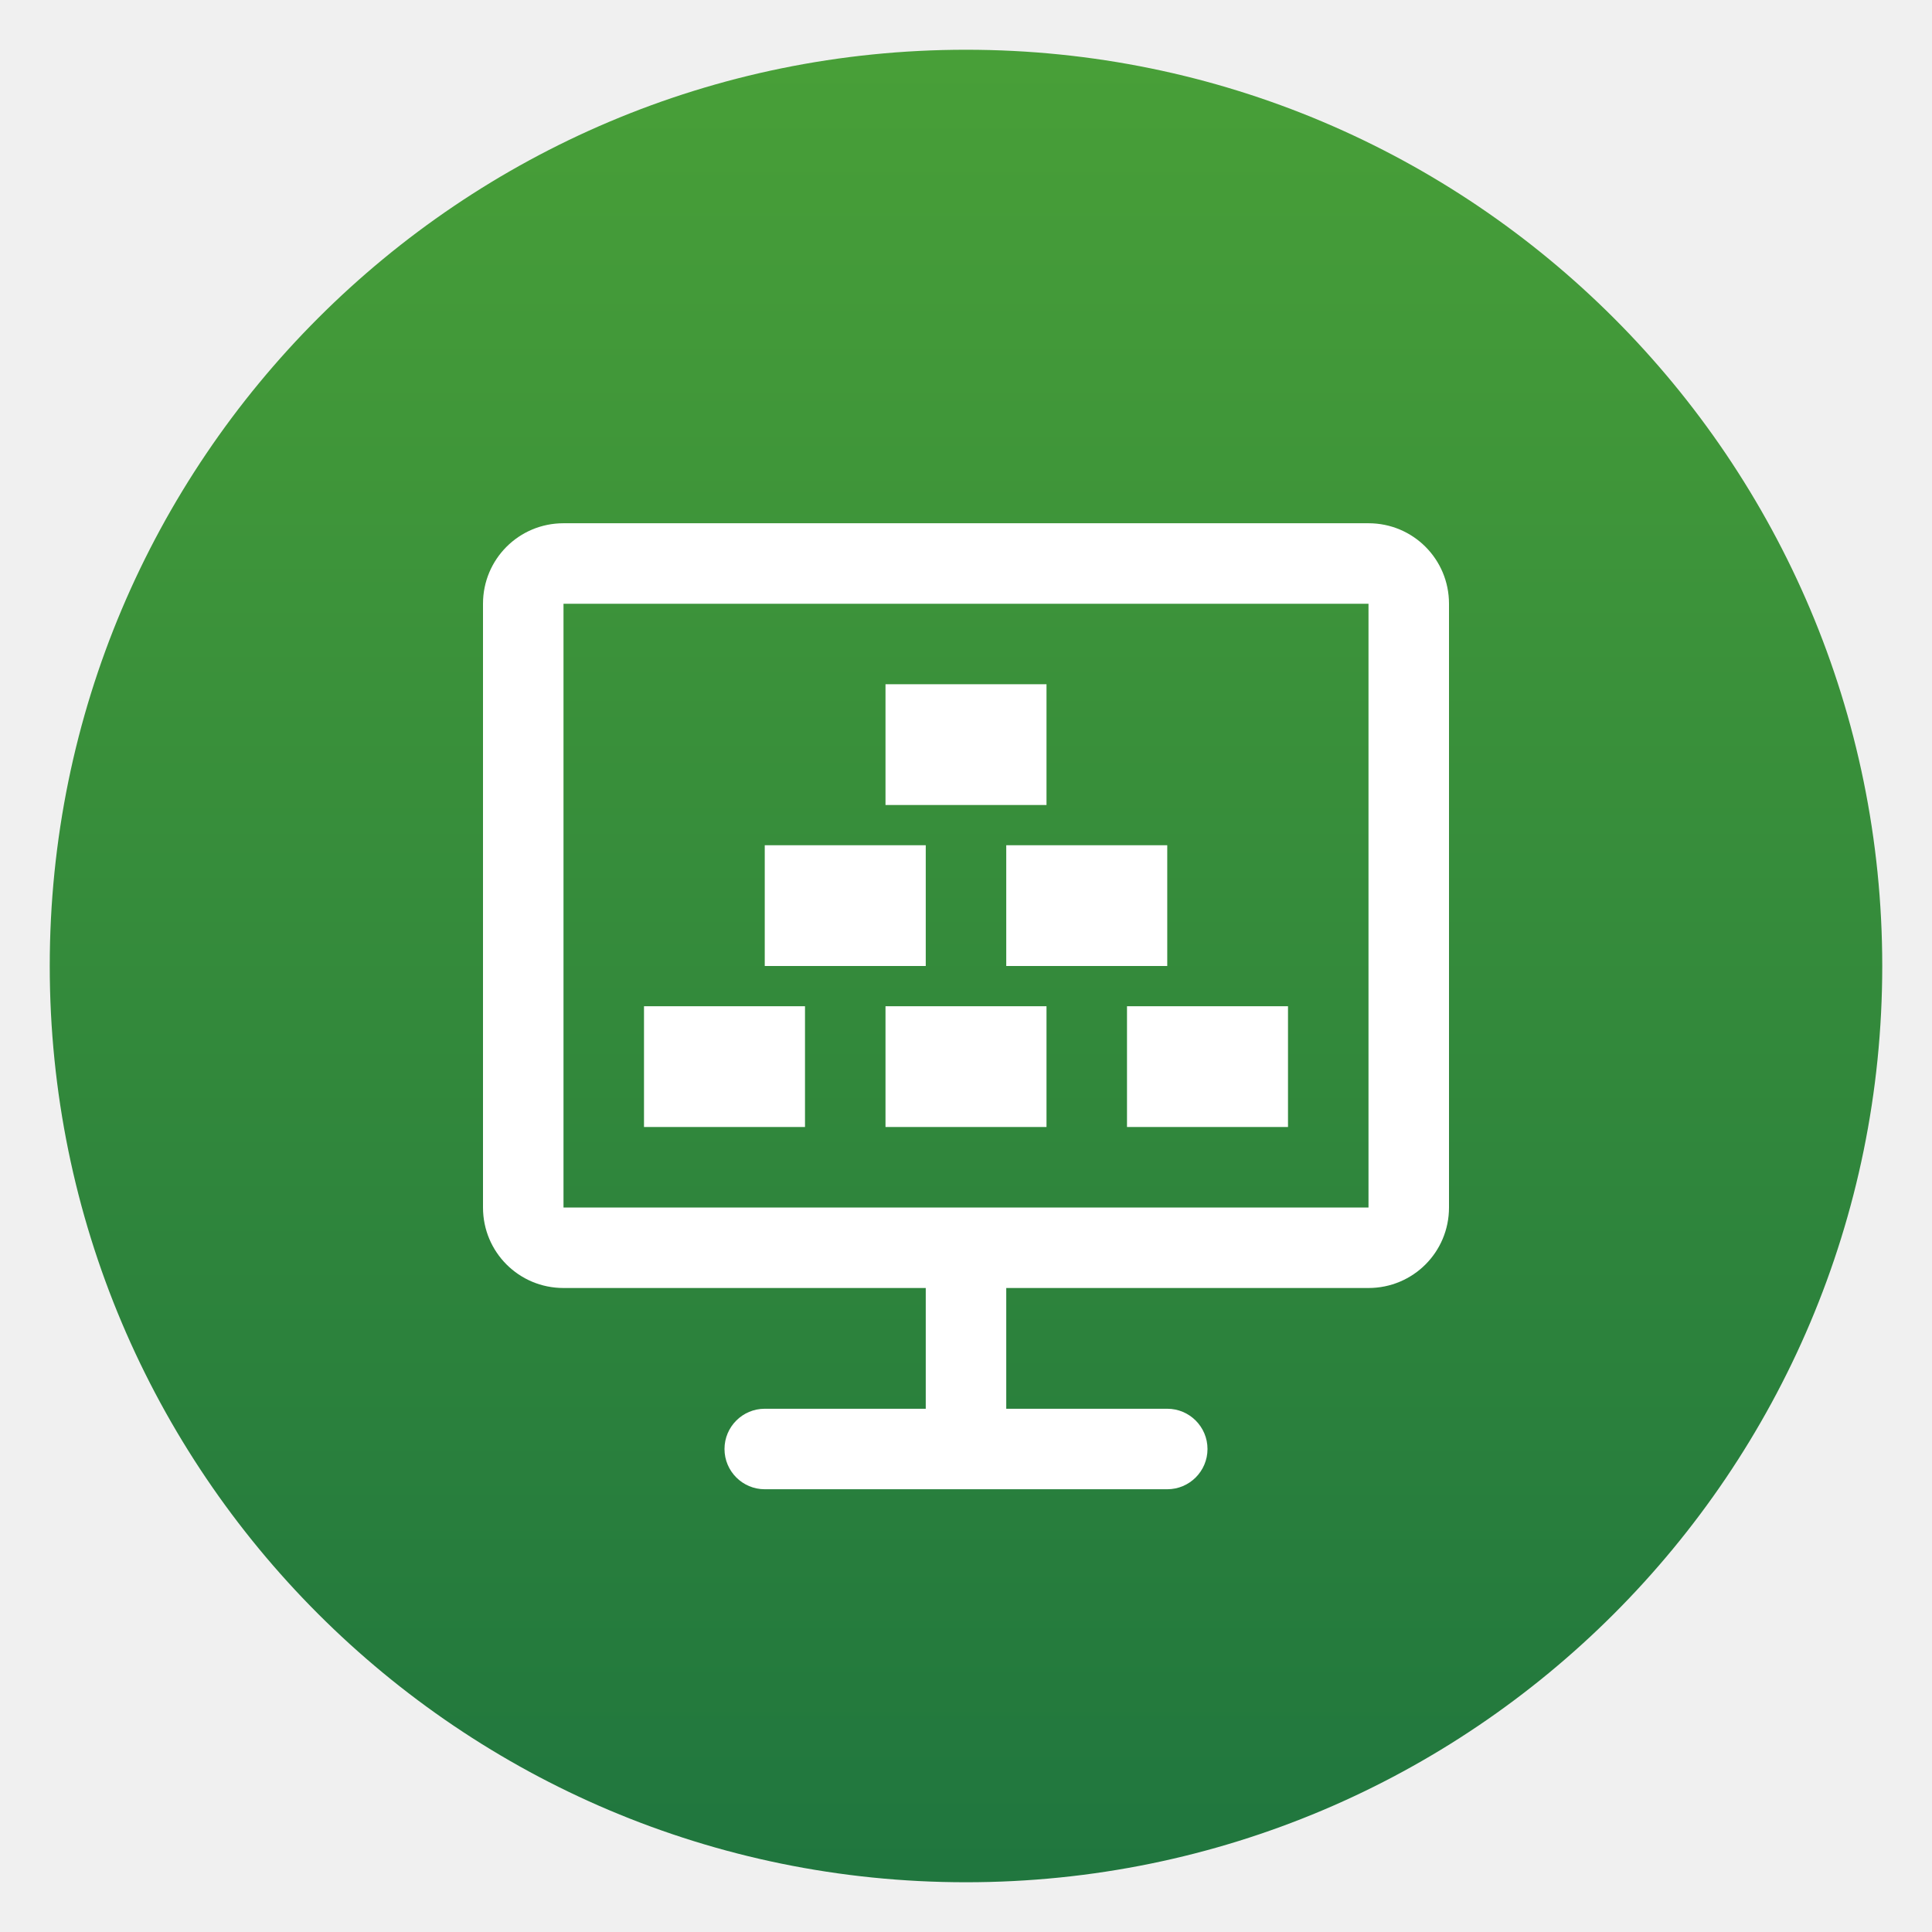
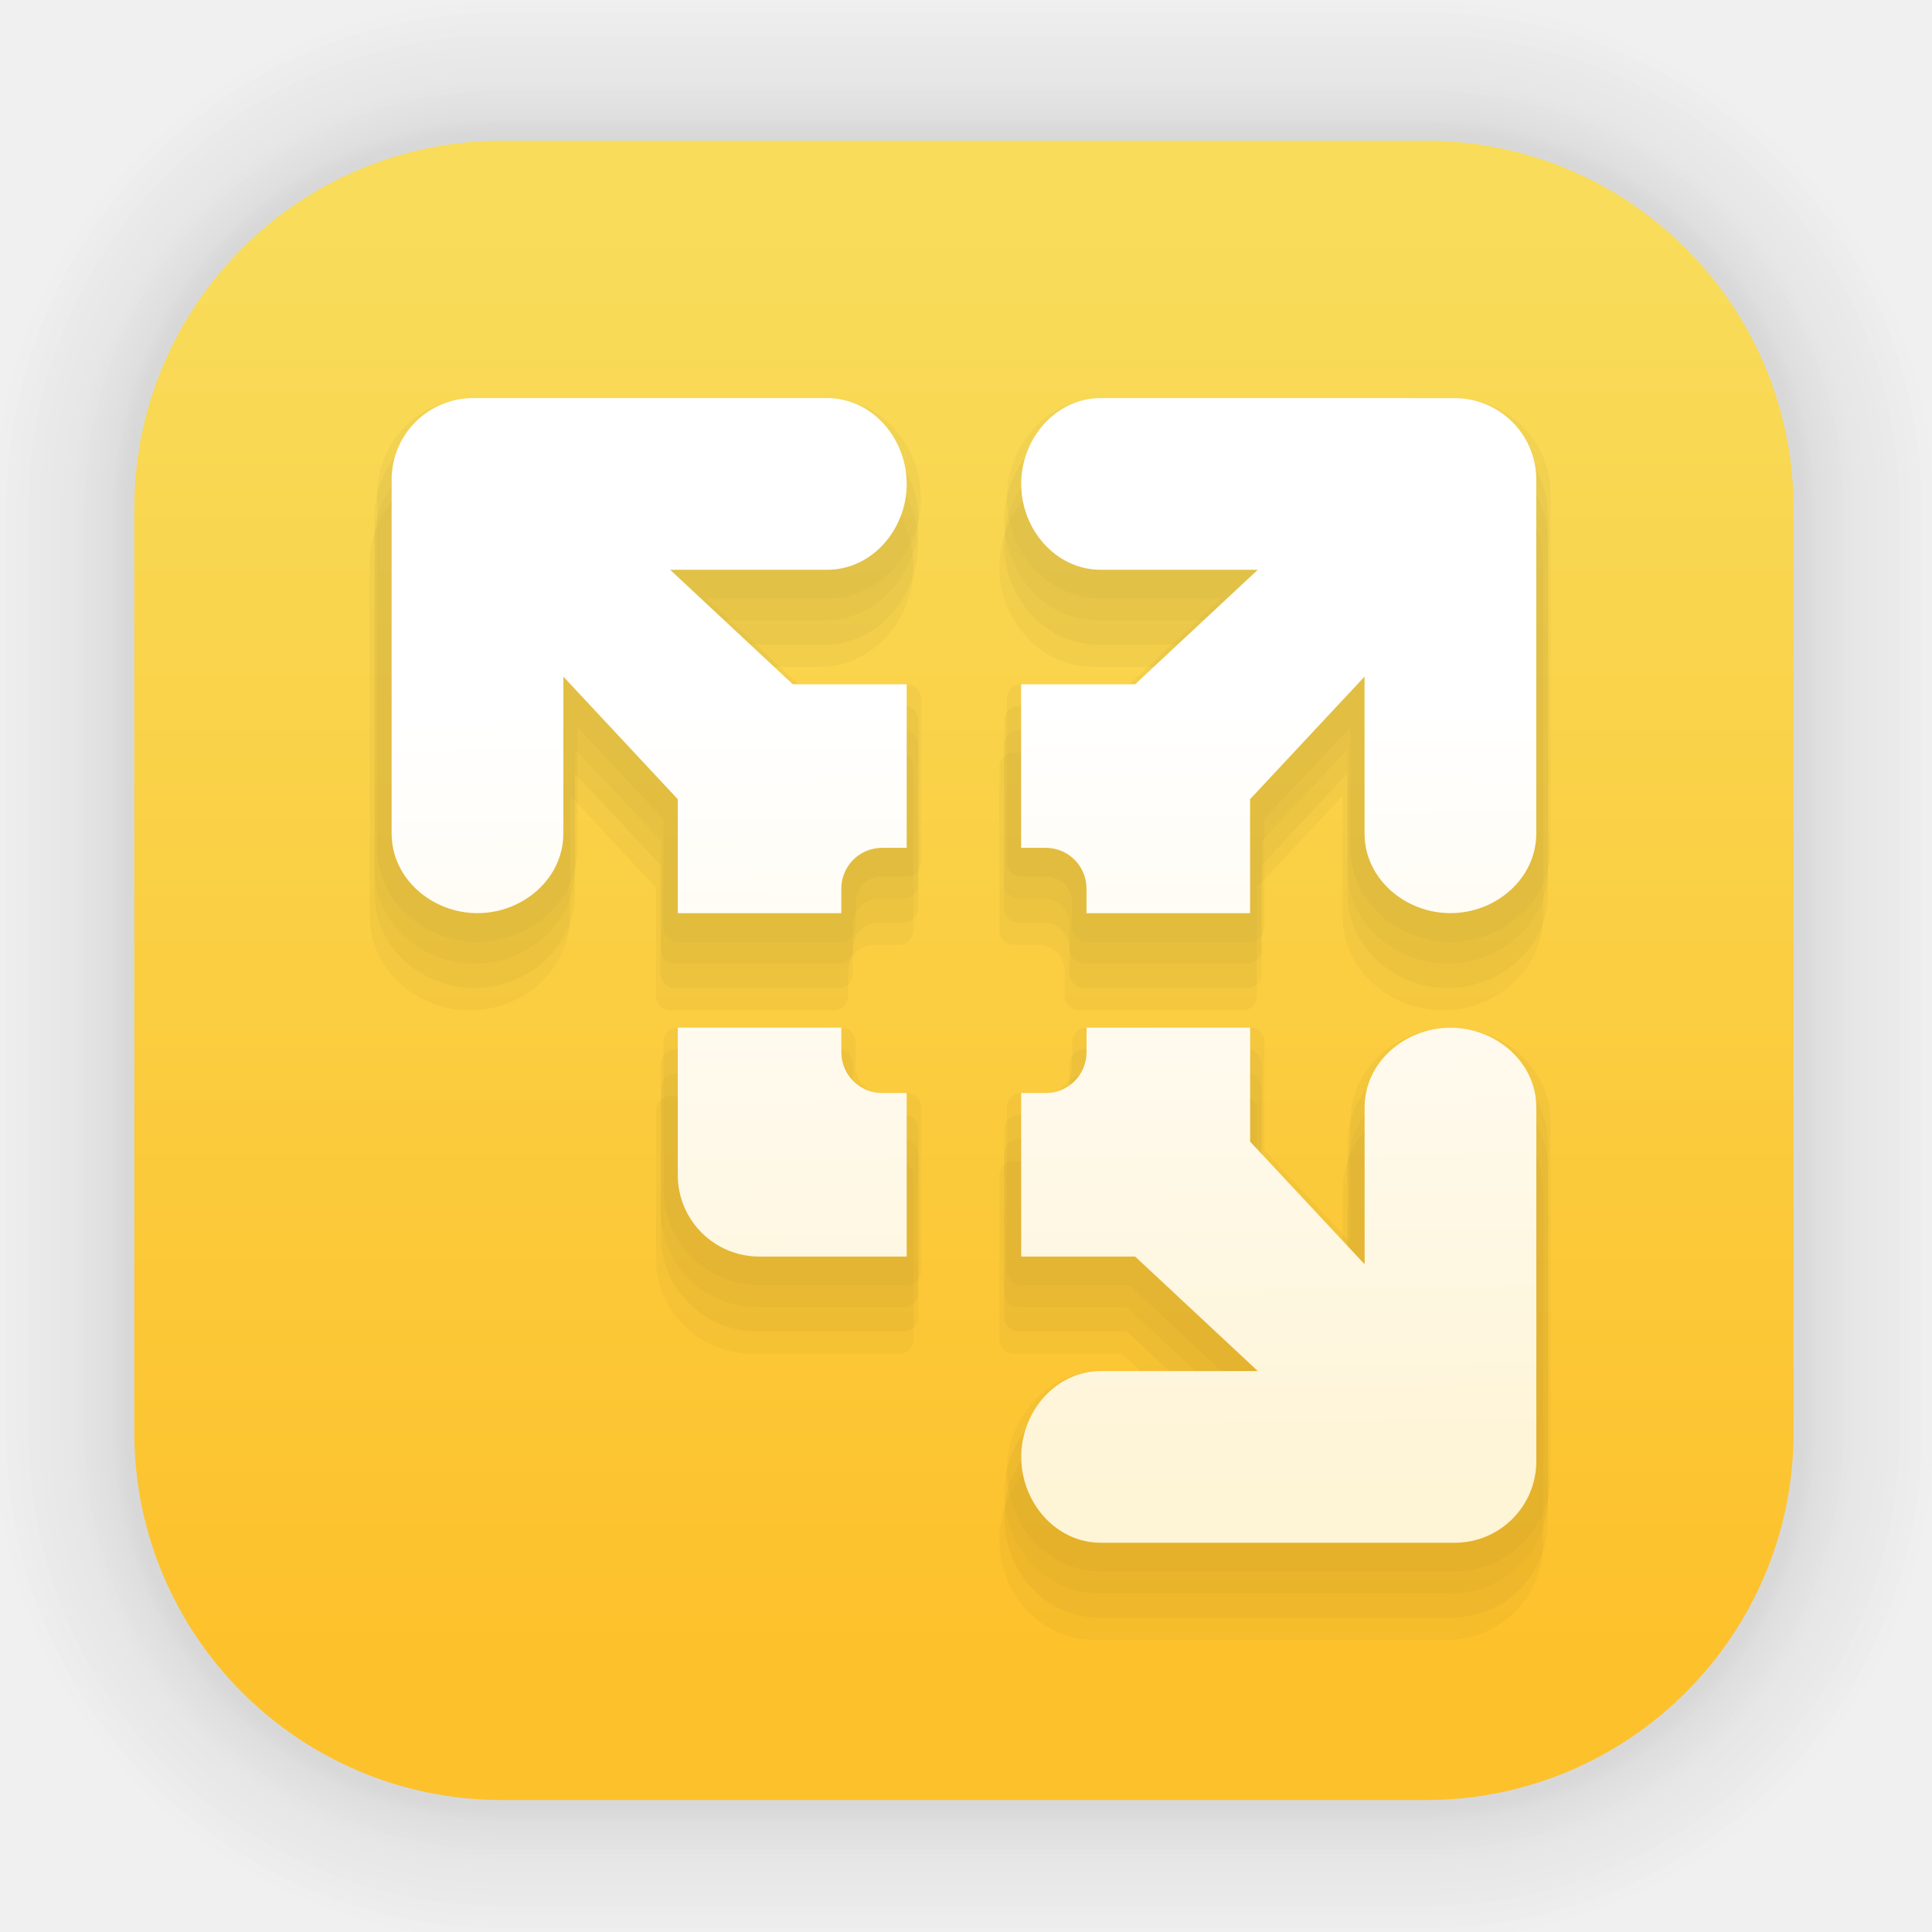
- <svg xmlns="http://www.w3.org/2000/svg" clip-rule="evenodd" fill-rule="evenodd" stroke-linejoin="round" stroke-miterlimit="2" viewBox="0 0 48 48">
-   <linearGradient id="a" x2="1" gradientTransform="matrix(0 -40 40 0 24 44)" gradientUnits="userSpaceOnUse">
-     <stop stop-color="#20763e" offset="0" />
-     <stop stop-color="#489f38" offset="1" />
-   </linearGradient>
-   <circle transform="matrix(1.1382 0 0 1.1382 -3.3168 -3.3168)" cx="24" cy="24" r="20" fill="url(#a)" />
-   <path d="m23 32h-9c-1.108 0-2-.892-2-2v-15c0-1.108.892-2 2-2h20c1.108 0 2 .892 2 2v15c0 1.108-.892 2-2 2h-9v3h4c.552 0 1 .448 1 1s-.448 1-1 1h-10c-.552 0-1-.448-1-1s.448-1 1-1h4zm-9-17h20v15h-20zm12 10h-4v3h4zm-6 0h-4v3h4zm12 0h-4v3h4zm-3-4h-4v3h4zm-6 0h-4v3h4zm3-4h-4v3h4z" fill="#fff" />
+ <svg xmlns="http://www.w3.org/2000/svg" xmlns:xlink="http://www.w3.org/1999/xlink" width="128" height="128" viewBox="0 0 33.867 33.867" version="1.1" id="svg1530">
+   <defs id="defs1524">
+     <linearGradient gradientUnits="userSpaceOnUse" y2="4.004" x2="17.821" y1="29.11" x1="17.821" id="linearGradient4677" xlink:href="#linearGradient4675" gradientTransform="translate(-0.04231573,-0.05128597)" />
+     <linearGradient id="linearGradient4675">
+       <stop id="stop4671" offset="0" style="stop-color:#fdc12b;stop-opacity:1" />
+       <stop id="stop4673" offset="1" style="stop-color:#f8dc5a;stop-opacity:1" />
+     </linearGradient>
+     <linearGradient xlink:href="#linearGradient1546" id="linearGradient1548" x1="20.568" y1="12.471" x2="20.697" y2="26.162" gradientUnits="userSpaceOnUse" gradientTransform="translate(-0.04231573,-0.05128597)" />
+     <linearGradient id="linearGradient1546">
+       <stop style="stop-color:#ffffff;stop-opacity:1" offset="0" id="stop1542" />
+       <stop style="stop-color:#fef4d6;stop-opacity:1" offset="1" id="stop1544" />
+     </linearGradient>
+   </defs>
+   <g id="layer1">
+     <g id="g1702" transform="matrix(0.9757321,0,0,0.9757321,-65.7907,-37.25438)" style="opacity:0.295">
+       <rect style="fill:none;fill-opacity:1;stroke:#000000;stroke-width:0.1;stroke-linecap:round;stroke-linejoin:round;stroke-miterlimit:4;stroke-dasharray:none;stroke-opacity:0.02" id="rect1634" width="29.811" height="29.811" x="69.84" y="40.71" rx="6.61" ry="6.61" />
+       <rect ry="6.61" rx="6.61" y="40.71" x="69.84" height="29.811" width="29.811" id="rect1638" style="fill:none;fill-opacity:1;stroke:#000000;stroke-width:0.2;stroke-linecap:round;stroke-linejoin:round;stroke-miterlimit:4;stroke-dasharray:none;stroke-opacity:0.02" />
+       <rect style="fill:none;fill-opacity:1;stroke:#000000;stroke-width:0.3;stroke-linecap:round;stroke-linejoin:round;stroke-miterlimit:4;stroke-dasharray:none;stroke-opacity:0.02" id="rect1640" width="29.811" height="29.811" x="69.84" y="40.71" rx="6.61" ry="6.61" />
+       <rect ry="6.61" rx="6.61" y="40.71" x="69.84" height="29.811" width="29.811" id="rect1642" style="fill:none;fill-opacity:1;stroke:#000000;stroke-width:0.4;stroke-linecap:round;stroke-linejoin:round;stroke-miterlimit:4;stroke-dasharray:none;stroke-opacity:0.02" />
+       <rect style="fill:none;fill-opacity:1;stroke:#000000;stroke-width:0.5;stroke-linecap:round;stroke-linejoin:round;stroke-miterlimit:4;stroke-dasharray:none;stroke-opacity:0.02" id="rect1644" width="29.811" height="29.811" x="69.84" y="40.71" rx="6.61" ry="6.61" />
+       <rect ry="6.61" rx="6.61" y="40.71" x="69.84" height="29.811" width="29.811" id="rect1646" style="fill:none;fill-opacity:1;stroke:#000000;stroke-width:0.6;stroke-linecap:round;stroke-linejoin:round;stroke-miterlimit:4;stroke-dasharray:none;stroke-opacity:0.02" />
+       <rect style="fill:none;fill-opacity:1;stroke:#000000;stroke-width:0.7;stroke-linecap:round;stroke-linejoin:round;stroke-miterlimit:4;stroke-dasharray:none;stroke-opacity:0.02" id="rect1648" width="29.811" height="29.811" x="69.84" y="40.71" rx="6.61" ry="6.61" />
+       <rect ry="6.61" rx="6.61" y="40.71" x="69.84" height="29.811" width="29.811" id="rect1650" style="fill:none;fill-opacity:1;stroke:#000000;stroke-width:0.8;stroke-linecap:round;stroke-linejoin:round;stroke-miterlimit:4;stroke-dasharray:none;stroke-opacity:0.02" />
+       <rect style="fill:none;fill-opacity:1;stroke:#000000;stroke-width:1;stroke-linecap:round;stroke-linejoin:round;stroke-miterlimit:4;stroke-dasharray:none;stroke-opacity:0.02" id="rect1652" width="29.811" height="29.811" x="69.84" y="40.71" rx="6.61" ry="6.61" />
+       <rect ry="6.61" rx="6.61" y="40.71" x="69.84" height="29.811" width="29.811" id="rect1654" style="fill:none;fill-opacity:1;stroke:#000000;stroke-width:1.2;stroke-linecap:round;stroke-linejoin:round;stroke-miterlimit:4;stroke-dasharray:none;stroke-opacity:0.02" />
+       <rect style="fill:none;fill-opacity:1;stroke:#000000;stroke-width:1.4;stroke-linecap:round;stroke-linejoin:round;stroke-miterlimit:4;stroke-dasharray:none;stroke-opacity:0.02" id="rect1656" width="29.811" height="29.811" x="69.84" y="40.71" rx="6.61" ry="6.61" />
+       <rect ry="6.61" rx="6.61" y="40.71" x="69.84" height="29.811" width="29.811" id="rect1658" style="fill:none;fill-opacity:1;stroke:#000000;stroke-width:1.6;stroke-linecap:round;stroke-linejoin:round;stroke-miterlimit:4;stroke-dasharray:none;stroke-opacity:0.02" />
+       <rect style="fill:none;fill-opacity:1;stroke:#000000;stroke-width:1.8;stroke-linecap:round;stroke-linejoin:round;stroke-miterlimit:4;stroke-dasharray:none;stroke-opacity:0.02" id="rect1660" width="29.811" height="29.811" x="69.84" y="40.71" rx="6.61" ry="6.61" />
+       <rect ry="6.61" rx="6.61" y="40.71" x="69.84" height="29.811" width="29.811" id="rect1662" style="fill:none;fill-opacity:1;stroke:#000000;stroke-width:2;stroke-linecap:round;stroke-linejoin:round;stroke-miterlimit:4;stroke-dasharray:none;stroke-opacity:0.02" />
+       <rect style="fill:none;fill-opacity:1;stroke:#000000;stroke-width:2.2;stroke-linecap:round;stroke-linejoin:round;stroke-miterlimit:4;stroke-dasharray:none;stroke-opacity:0.02" id="rect1664" width="29.811" height="29.811" x="69.84" y="40.71" rx="6.61" ry="6.61" />
+       <rect ry="6.61" rx="6.61" y="40.71" x="69.84" height="29.811" width="29.811" id="rect1666" style="fill:none;fill-opacity:1;stroke:#000000;stroke-width:2.6;stroke-linecap:round;stroke-linejoin:round;stroke-miterlimit:4;stroke-dasharray:none;stroke-opacity:0.02" />
+       <rect style="fill:none;fill-opacity:1;stroke:#000000;stroke-width:3;stroke-linecap:round;stroke-linejoin:round;stroke-miterlimit:4;stroke-dasharray:none;stroke-opacity:0.02" id="rect1668" width="29.811" height="29.811" x="69.84" y="40.71" rx="6.61" ry="6.61" />
+       <rect ry="6.61" rx="6.61" y="40.71" x="69.84" height="29.811" width="29.811" id="rect1670" style="fill:none;fill-opacity:1;stroke:#000000;stroke-width:3.4;stroke-linecap:round;stroke-linejoin:round;stroke-miterlimit:4;stroke-dasharray:none;stroke-opacity:0.02" />
+       <rect style="fill:none;fill-opacity:1;stroke:#000000;stroke-width:3.8;stroke-linecap:round;stroke-linejoin:round;stroke-miterlimit:4;stroke-dasharray:none;stroke-opacity:0.02" id="rect1672" width="29.811" height="29.811" x="69.84" y="40.71" rx="6.61" ry="6.61" />
+       <rect ry="6.61" rx="6.61" y="40.71" x="69.84" height="29.811" width="29.811" id="rect1674" style="fill:none;fill-opacity:1;stroke:#000000;stroke-width:4.2;stroke-linecap:round;stroke-linejoin:round;stroke-miterlimit:4;stroke-dasharray:none;stroke-opacity:0.02" />
+       <rect style="fill:none;fill-opacity:1;stroke:#000000;stroke-width:4.6;stroke-linecap:round;stroke-linejoin:round;stroke-miterlimit:4;stroke-dasharray:none;stroke-opacity:0.02" id="rect1676" width="29.811" height="29.811" x="69.84" y="40.71" rx="6.61" ry="6.61" />
+       <rect ry="6.61" rx="6.61" y="40.71" x="69.84" height="29.811" width="29.811" id="rect1678" style="fill:none;fill-opacity:1;stroke:#000000;stroke-width:5;stroke-linecap:round;stroke-linejoin:round;stroke-miterlimit:4;stroke-dasharray:none;stroke-opacity:0.02" />
+     </g>
+     <rect style="fill:url(#linearGradient4677);fill-opacity:1;stroke-width:2.688;stroke-linecap:round;stroke-linejoin:round;stroke-miterlimit:4;stroke-dasharray:none" id="rect849" width="29.087" height="29.087" x="2.354" y="2.467" rx="6.449" ry="6.449" />
+     <g id="g1581" style="opacity:0.223" transform="translate(-0.04231573,-0.05128607)">
+       <g id="g1554" style="opacity:1;fill:#000000;fill-opacity:0.129;stroke:none;stroke-opacity:1" transform="translate(0.1354128,-0.3551928)">
+         <path id="path1556" style="color:#000000;font-style:normal;font-variant:normal;font-weight:normal;font-stretch:normal;font-size:medium;line-height:normal;font-family:sans-serif;font-variant-ligatures:normal;font-variant-position:normal;font-variant-caps:normal;font-variant-numeric:normal;font-variant-alternates:normal;font-variant-east-asian:normal;font-feature-settings:normal;font-variation-settings:normal;text-indent:0;text-align:start;text-decoration:none;text-decoration-line:none;text-decoration-style:solid;text-decoration-color:#000000;letter-spacing:normal;word-spacing:normal;text-transform:none;writing-mode:lr-tb;direction:ltr;text-orientation:mixed;dominant-baseline:auto;baseline-shift:baseline;text-anchor:start;white-space:normal;shape-padding:0;shape-margin:0;inline-size:0;clip-rule:nonzero;display:inline;overflow:visible;visibility:visible;isolation:auto;mix-blend-mode:normal;color-interpolation:sRGB;color-interpolation-filters:linearRGB;solid-color:#000000;solid-opacity:1;vector-effect:none;fill:#000000;fill-opacity:0.129;fill-rule:nonzero;stroke:none;stroke-width:1.897;stroke-linecap:round;stroke-linejoin:round;stroke-miterlimit:4;stroke-dasharray:none;stroke-dashoffset:0;stroke-opacity:1;color-rendering:auto;image-rendering:auto;shape-rendering:auto;text-rendering:auto;enable-background:accumulate;stop-color:#000000;stop-opacity:1" d="m 31.012,27.91 c -3.51,0 -6.371,2.853 -6.371,6.363 v 23.432 c 0,3.567 3.155,6.229 6.637,6.229 3.481,0 6.637,-2.661 6.637,-6.229 v -7.996 l 5.691,6.098 v 7.176 a 0.949,0.949 0 0 0 0.943,0.951 h 10.838 a 0.949,0.949 0 0 0 0.945,-0.951 v -1.625 c 0,-0.992 0.772,-1.756 1.764,-1.756 h 1.623 a 0.949,0.949 0 0 0 0.945,-0.953 V 47.812 A 0.949,0.949 0 0 0 59.719,46.867 h -7.174 l -6.09,-5.684 h 7.986 c 3.567,0 6.223,-3.155 6.223,-6.637 0,-3.481 -2.655,-6.637 -6.223,-6.637 z m 41.574,0 c -3.567,0 -6.23,3.155 -6.23,6.637 0,3.482 2.663,6.637 6.23,6.637 h 7.98 l -6.09,5.684 H 67.301 A 0.949,0.949 0 0 0 66.355,47.812 v 10.836 a 0.949,0.949 0 0 0 0.945,0.953 h 1.623 c 0.992,0 1.766,0.764 1.766,1.756 v 1.625 a 0.949,0.949 0 0 0 0.945,0.951 h 10.836 a 0.949,0.949 0 0 0 0.945,-0.951 v -7.176 l 5.691,-6.098 v 7.996 c 0,3.567 3.153,6.229 6.635,6.229 3.482,0 6.637,-2.661 6.637,-6.229 v -23.432 c 0,-3.51 -2.853,-6.363 -6.363,-6.363 z m -28.037,41.709 a 0.949,0.949 0 0 0 -0.943,0.951 v 9.744 c 0,3.512 2.852,6.371 6.363,6.371 h 9.75 a 0.949,0.949 0 0 0 0.945,-0.953 V 74.904 A 0.949,0.949 0 0 0 59.719,73.951 h -1.623 c -0.992,0 -1.764,-0.764 -1.764,-1.756 v -1.625 a 0.949,0.949 0 0 0 -0.945,-0.951 z m 27.086,0 a 0.949,0.949 0 0 0 -0.945,0.951 v 1.625 c 0,0.992 -0.773,1.756 -1.766,1.756 h -1.623 a 0.949,0.949 0 0 0 -0.945,0.953 v 10.828 a 0.949,0.949 0 0 0 0.945,0.953 h 7.176 l 6.09,5.684 h -7.98 c -3.567,0 -6.23,3.155 -6.23,6.637 0,3.481 2.663,6.637 6.23,6.637 h 23.43 c 3.51,0 6.363,-2.853 6.363,-6.363 V 75.85 c 0,-3.567 -3.155,-6.23 -6.637,-6.23 -3.481,0 -6.635,2.663 -6.635,6.23 v 7.986 l -5.691,-6.09 v -7.176 a 0.949,0.949 0 0 0 -0.945,-0.951 z" transform="scale(0.2645833)" />
+       </g>
+       <g id="g1563" style="opacity:1;fill:#000000;fill-opacity:0.129;stroke:none;stroke-opacity:1" transform="translate(0.08965524,0.02805771)">
+         <path id="path1561" style="color:#000000;font-style:normal;font-variant:normal;font-weight:normal;font-stretch:normal;font-size:medium;line-height:normal;font-family:sans-serif;font-variant-ligatures:normal;font-variant-position:normal;font-variant-caps:normal;font-variant-numeric:normal;font-variant-alternates:normal;font-variant-east-asian:normal;font-feature-settings:normal;font-variation-settings:normal;text-indent:0;text-align:start;text-decoration:none;text-decoration-line:none;text-decoration-style:solid;text-decoration-color:#000000;letter-spacing:normal;word-spacing:normal;text-transform:none;writing-mode:lr-tb;direction:ltr;text-orientation:mixed;dominant-baseline:auto;baseline-shift:baseline;text-anchor:start;white-space:normal;shape-padding:0;shape-margin:0;inline-size:0;clip-rule:nonzero;display:inline;overflow:visible;visibility:visible;isolation:auto;mix-blend-mode:normal;color-interpolation:sRGB;color-interpolation-filters:linearRGB;solid-color:#000000;solid-opacity:1;vector-effect:none;fill:#000000;fill-opacity:0.129;fill-rule:nonzero;stroke:none;stroke-width:1.897;stroke-linecap:round;stroke-linejoin:round;stroke-miterlimit:4;stroke-dasharray:none;stroke-dashoffset:0;stroke-opacity:1;color-rendering:auto;image-rendering:auto;shape-rendering:auto;text-rendering:auto;enable-background:accumulate;stop-color:#000000;stop-opacity:1" d="m 31.012,27.91 c -3.51,0 -6.371,2.853 -6.371,6.363 v 23.432 c 0,3.567 3.155,6.229 6.637,6.229 3.481,0 6.637,-2.661 6.637,-6.229 v -7.996 l 5.691,6.098 v 7.176 a 0.949,0.949 0 0 0 0.943,0.951 h 10.838 a 0.949,0.949 0 0 0 0.945,-0.951 v -1.625 c 0,-0.992 0.772,-1.756 1.764,-1.756 h 1.623 a 0.949,0.949 0 0 0 0.945,-0.953 V 47.812 A 0.949,0.949 0 0 0 59.719,46.867 h -7.174 l -6.09,-5.684 h 7.986 c 3.567,0 6.223,-3.155 6.223,-6.637 0,-3.481 -2.655,-6.637 -6.223,-6.637 z m 41.574,0 c -3.567,0 -6.23,3.155 -6.23,6.637 0,3.482 2.663,6.637 6.23,6.637 h 7.98 l -6.09,5.684 H 67.301 A 0.949,0.949 0 0 0 66.355,47.812 v 10.836 a 0.949,0.949 0 0 0 0.945,0.953 h 1.623 c 0.992,0 1.766,0.764 1.766,1.756 v 1.625 a 0.949,0.949 0 0 0 0.945,0.951 h 10.836 a 0.949,0.949 0 0 0 0.945,-0.951 v -7.176 l 5.691,-6.098 v 7.996 c 0,3.567 3.153,6.229 6.635,6.229 3.482,0 6.637,-2.661 6.637,-6.229 v -23.432 c 0,-3.51 -2.853,-6.363 -6.363,-6.363 z m -28.037,41.709 a 0.949,0.949 0 0 0 -0.943,0.951 v 9.744 c 0,3.512 2.852,6.371 6.363,6.371 h 9.75 a 0.949,0.949 0 0 0 0.945,-0.953 V 74.904 A 0.949,0.949 0 0 0 59.719,73.951 h -1.623 c -0.992,0 -1.764,-0.764 -1.764,-1.756 v -1.625 a 0.949,0.949 0 0 0 -0.945,-0.951 z m 27.086,0 a 0.949,0.949 0 0 0 -0.945,0.951 v 1.625 c 0,0.992 -0.773,1.756 -1.766,1.756 h -1.623 a 0.949,0.949 0 0 0 -0.945,0.953 v 10.828 a 0.949,0.949 0 0 0 0.945,0.953 h 7.176 l 6.09,5.684 h -7.98 c -3.567,0 -6.23,3.155 -6.23,6.637 0,3.481 2.663,6.637 6.23,6.637 h 23.43 c 3.51,0 6.363,-2.853 6.363,-6.363 V 75.85 c 0,-3.567 -3.155,-6.23 -6.637,-6.23 -3.481,0 -6.635,2.663 -6.635,6.23 v 7.986 l -5.691,-6.09 v -7.176 a 0.949,0.949 0 0 0 -0.945,-0.951 z" transform="scale(0.2645833)" />
+       </g>
+       <g id="g1567" style="opacity:1;fill:#000000;fill-opacity:0.129;stroke:none;stroke-opacity:1" transform="translate(0.08771449,0.454163)">
+         <path id="path1565" style="color:#000000;font-style:normal;font-variant:normal;font-weight:normal;font-stretch:normal;font-size:medium;line-height:normal;font-family:sans-serif;font-variant-ligatures:normal;font-variant-position:normal;font-variant-caps:normal;font-variant-numeric:normal;font-variant-alternates:normal;font-variant-east-asian:normal;font-feature-settings:normal;font-variation-settings:normal;text-indent:0;text-align:start;text-decoration:none;text-decoration-line:none;text-decoration-style:solid;text-decoration-color:#000000;letter-spacing:normal;word-spacing:normal;text-transform:none;writing-mode:lr-tb;direction:ltr;text-orientation:mixed;dominant-baseline:auto;baseline-shift:baseline;text-anchor:start;white-space:normal;shape-padding:0;shape-margin:0;inline-size:0;clip-rule:nonzero;display:inline;overflow:visible;visibility:visible;isolation:auto;mix-blend-mode:normal;color-interpolation:sRGB;color-interpolation-filters:linearRGB;solid-color:#000000;solid-opacity:1;vector-effect:none;fill:#000000;fill-opacity:0.129;fill-rule:nonzero;stroke:none;stroke-width:1.897;stroke-linecap:round;stroke-linejoin:round;stroke-miterlimit:4;stroke-dasharray:none;stroke-dashoffset:0;stroke-opacity:1;color-rendering:auto;image-rendering:auto;shape-rendering:auto;text-rendering:auto;enable-background:accumulate;stop-color:#000000;stop-opacity:1" d="m 31.012,27.91 c -3.51,0 -6.371,2.853 -6.371,6.363 v 23.432 c 0,3.567 3.155,6.229 6.637,6.229 3.481,0 6.637,-2.661 6.637,-6.229 v -7.996 l 5.691,6.098 v 7.176 a 0.949,0.949 0 0 0 0.943,0.951 h 10.838 a 0.949,0.949 0 0 0 0.945,-0.951 v -1.625 c 0,-0.992 0.772,-1.756 1.764,-1.756 h 1.623 a 0.949,0.949 0 0 0 0.945,-0.953 V 47.812 A 0.949,0.949 0 0 0 59.719,46.867 h -7.174 l -6.09,-5.684 h 7.986 c 3.567,0 6.223,-3.155 6.223,-6.637 0,-3.481 -2.655,-6.637 -6.223,-6.637 z m 41.574,0 c -3.567,0 -6.23,3.155 -6.23,6.637 0,3.482 2.663,6.637 6.23,6.637 h 7.98 l -6.09,5.684 H 67.301 A 0.949,0.949 0 0 0 66.355,47.812 v 10.836 a 0.949,0.949 0 0 0 0.945,0.953 h 1.623 c 0.992,0 1.766,0.764 1.766,1.756 v 1.625 a 0.949,0.949 0 0 0 0.945,0.951 h 10.836 a 0.949,0.949 0 0 0 0.945,-0.951 v -7.176 l 5.691,-6.098 v 7.996 c 0,3.567 3.153,6.229 6.635,6.229 3.482,0 6.637,-2.661 6.637,-6.229 v -23.432 c 0,-3.51 -2.853,-6.363 -6.363,-6.363 z m -28.037,41.709 a 0.949,0.949 0 0 0 -0.943,0.951 v 9.744 c 0,3.512 2.852,6.371 6.363,6.371 h 9.75 a 0.949,0.949 0 0 0 0.945,-0.953 V 74.904 A 0.949,0.949 0 0 0 59.719,73.951 h -1.623 c -0.992,0 -1.764,-0.764 -1.764,-1.756 v -1.625 a 0.949,0.949 0 0 0 -0.945,-0.951 z m 27.086,0 a 0.949,0.949 0 0 0 -0.945,0.951 v 1.625 c 0,0.992 -0.773,1.756 -1.766,1.756 h -1.623 a 0.949,0.949 0 0 0 -0.945,0.953 v 10.828 a 0.949,0.949 0 0 0 0.945,0.953 h 7.176 l 6.09,5.684 h -7.98 c -3.567,0 -6.23,3.155 -6.23,6.637 0,3.481 2.663,6.637 6.23,6.637 h 23.43 c 3.51,0 6.363,-2.853 6.363,-6.363 V 75.85 c 0,-3.567 -3.155,-6.23 -6.637,-6.23 -3.481,0 -6.635,2.663 -6.635,6.23 v 7.986 l -5.691,-6.09 v -7.176 a 0.949,0.949 0 0 0 -0.945,-0.951 z" transform="scale(0.2645833)" />
+       </g>
+       <g id="g1571" style="opacity:1;fill:#000000;fill-opacity:0.129;stroke:none;stroke-opacity:1" transform="translate(0.00349038,0.8450687)">
+         <path id="path1569" style="color:#000000;font-style:normal;font-variant:normal;font-weight:normal;font-stretch:normal;font-size:medium;line-height:normal;font-family:sans-serif;font-variant-ligatures:normal;font-variant-position:normal;font-variant-caps:normal;font-variant-numeric:normal;font-variant-alternates:normal;font-variant-east-asian:normal;font-feature-settings:normal;font-variation-settings:normal;text-indent:0;text-align:start;text-decoration:none;text-decoration-line:none;text-decoration-style:solid;text-decoration-color:#000000;letter-spacing:normal;word-spacing:normal;text-transform:none;writing-mode:lr-tb;direction:ltr;text-orientation:mixed;dominant-baseline:auto;baseline-shift:baseline;text-anchor:start;white-space:normal;shape-padding:0;shape-margin:0;inline-size:0;clip-rule:nonzero;display:inline;overflow:visible;visibility:visible;isolation:auto;mix-blend-mode:normal;color-interpolation:sRGB;color-interpolation-filters:linearRGB;solid-color:#000000;solid-opacity:1;vector-effect:none;fill:#000000;fill-opacity:0.129;fill-rule:nonzero;stroke:none;stroke-width:1.897;stroke-linecap:round;stroke-linejoin:round;stroke-miterlimit:4;stroke-dasharray:none;stroke-dashoffset:0;stroke-opacity:1;color-rendering:auto;image-rendering:auto;shape-rendering:auto;text-rendering:auto;enable-background:accumulate;stop-color:#000000;stop-opacity:1" d="m 31.012,27.91 c -3.51,0 -6.371,2.853 -6.371,6.363 v 23.432 c 0,3.567 3.155,6.229 6.637,6.229 3.481,0 6.637,-2.661 6.637,-6.229 v -7.996 l 5.691,6.098 v 7.176 a 0.949,0.949 0 0 0 0.943,0.951 h 10.838 a 0.949,0.949 0 0 0 0.945,-0.951 v -1.625 c 0,-0.992 0.772,-1.756 1.764,-1.756 h 1.623 a 0.949,0.949 0 0 0 0.945,-0.953 V 47.812 A 0.949,0.949 0 0 0 59.719,46.867 h -7.174 l -6.09,-5.684 h 7.986 c 3.567,0 6.223,-3.155 6.223,-6.637 0,-3.481 -2.655,-6.637 -6.223,-6.637 z m 41.574,0 c -3.567,0 -6.23,3.155 -6.23,6.637 0,3.482 2.663,6.637 6.23,6.637 h 7.98 l -6.09,5.684 H 67.301 A 0.949,0.949 0 0 0 66.355,47.812 v 10.836 a 0.949,0.949 0 0 0 0.945,0.953 h 1.623 c 0.992,0 1.766,0.764 1.766,1.756 v 1.625 a 0.949,0.949 0 0 0 0.945,0.951 h 10.836 a 0.949,0.949 0 0 0 0.945,-0.951 v -7.176 l 5.691,-6.098 v 7.996 c 0,3.567 3.153,6.229 6.635,6.229 3.482,0 6.637,-2.661 6.637,-6.229 v -23.432 c 0,-3.51 -2.853,-6.363 -6.363,-6.363 z m -28.037,41.709 a 0.949,0.949 0 0 0 -0.943,0.951 v 9.744 c 0,3.512 2.852,6.371 6.363,6.371 h 9.75 a 0.949,0.949 0 0 0 0.945,-0.953 V 74.904 A 0.949,0.949 0 0 0 59.719,73.951 h -1.623 c -0.992,0 -1.764,-0.764 -1.764,-1.756 v -1.625 a 0.949,0.949 0 0 0 -0.945,-0.951 z m 27.086,0 a 0.949,0.949 0 0 0 -0.945,0.951 v 1.625 c 0,0.992 -0.773,1.756 -1.766,1.756 h -1.623 a 0.949,0.949 0 0 0 -0.945,0.953 v 10.828 a 0.949,0.949 0 0 0 0.945,0.953 h 7.176 l 6.09,5.684 h -7.98 c -3.567,0 -6.23,3.155 -6.23,6.637 0,3.481 2.663,6.637 6.23,6.637 h 23.43 c 3.51,0 6.363,-2.853 6.363,-6.363 V 75.85 c 0,-3.567 -3.155,-6.23 -6.637,-6.23 -3.481,0 -6.635,2.663 -6.635,6.23 v 7.986 l -5.691,-6.09 v -7.176 a 0.949,0.949 0 0 0 -0.945,-0.951 z" transform="scale(0.2645833)" />
+       </g>
+     </g>
+     <path style="fill:url(#linearGradient1548);fill-opacity:1;stroke-width:0.502" d="m 8.298,6.978 c -0.794,0 -1.433,0.639 -1.433,1.433 v 6.199 c 0,0.794 0.711,1.397 1.505,1.397 0.794,0 1.505,-0.603 1.505,-1.397 v -2.75 L 11.881,14.01 v 1.998 h 2.867 v -0.43 c 0,-0.397 0.319,-0.716 0.716,-0.716 h 0.43 V 11.995 H 13.897 L 11.747,9.988 h 2.75 c 0.794,0 1.397,-0.711 1.397,-1.505 0,-0.794 -0.603,-1.505 -1.397,-1.505 z m 11,0 c -0.794,0 -1.397,0.711 -1.397,1.505 0,0.794 0.603,1.505 1.397,1.505 h 2.75 l -2.15,2.007 h -1.998 v 2.867 h 0.43 c 0.397,0 0.716,0.319 0.716,0.716 v 0.43 h 2.867 v -1.998 l 2.007,-2.15 v 2.75 c 0,0.794 0.711,1.397 1.505,1.397 0.794,0 1.505,-0.603 1.505,-1.397 V 8.412 c 0,-0.794 -0.639,-1.433 -1.433,-1.433 z M 11.881,18.014 v 2.58 c 0,0.795 0.639,1.433 1.433,1.433 h 2.58 v -2.867 h -0.43 c -0.397,0 -0.716,-0.319 -0.716,-0.716 v -0.43 z m 7.166,0 v 0.43 c 0,0.397 -0.319,0.716 -0.716,0.716 h -0.43 v 2.867 h 1.998 l 2.15,2.007 h -2.75 c -0.794,0 -1.397,0.711 -1.397,1.505 0,0.794 0.603,1.505 1.397,1.505 h 6.199 c 0.794,0 1.433,-0.639 1.433,-1.433 v -6.199 c 0,-0.794 -0.711,-1.397 -1.505,-1.397 -0.794,0 -1.505,0.603 -1.505,1.397 v 2.75 l -2.007,-2.15 v -1.998 z" id="path8" />
+   </g>
</svg>
